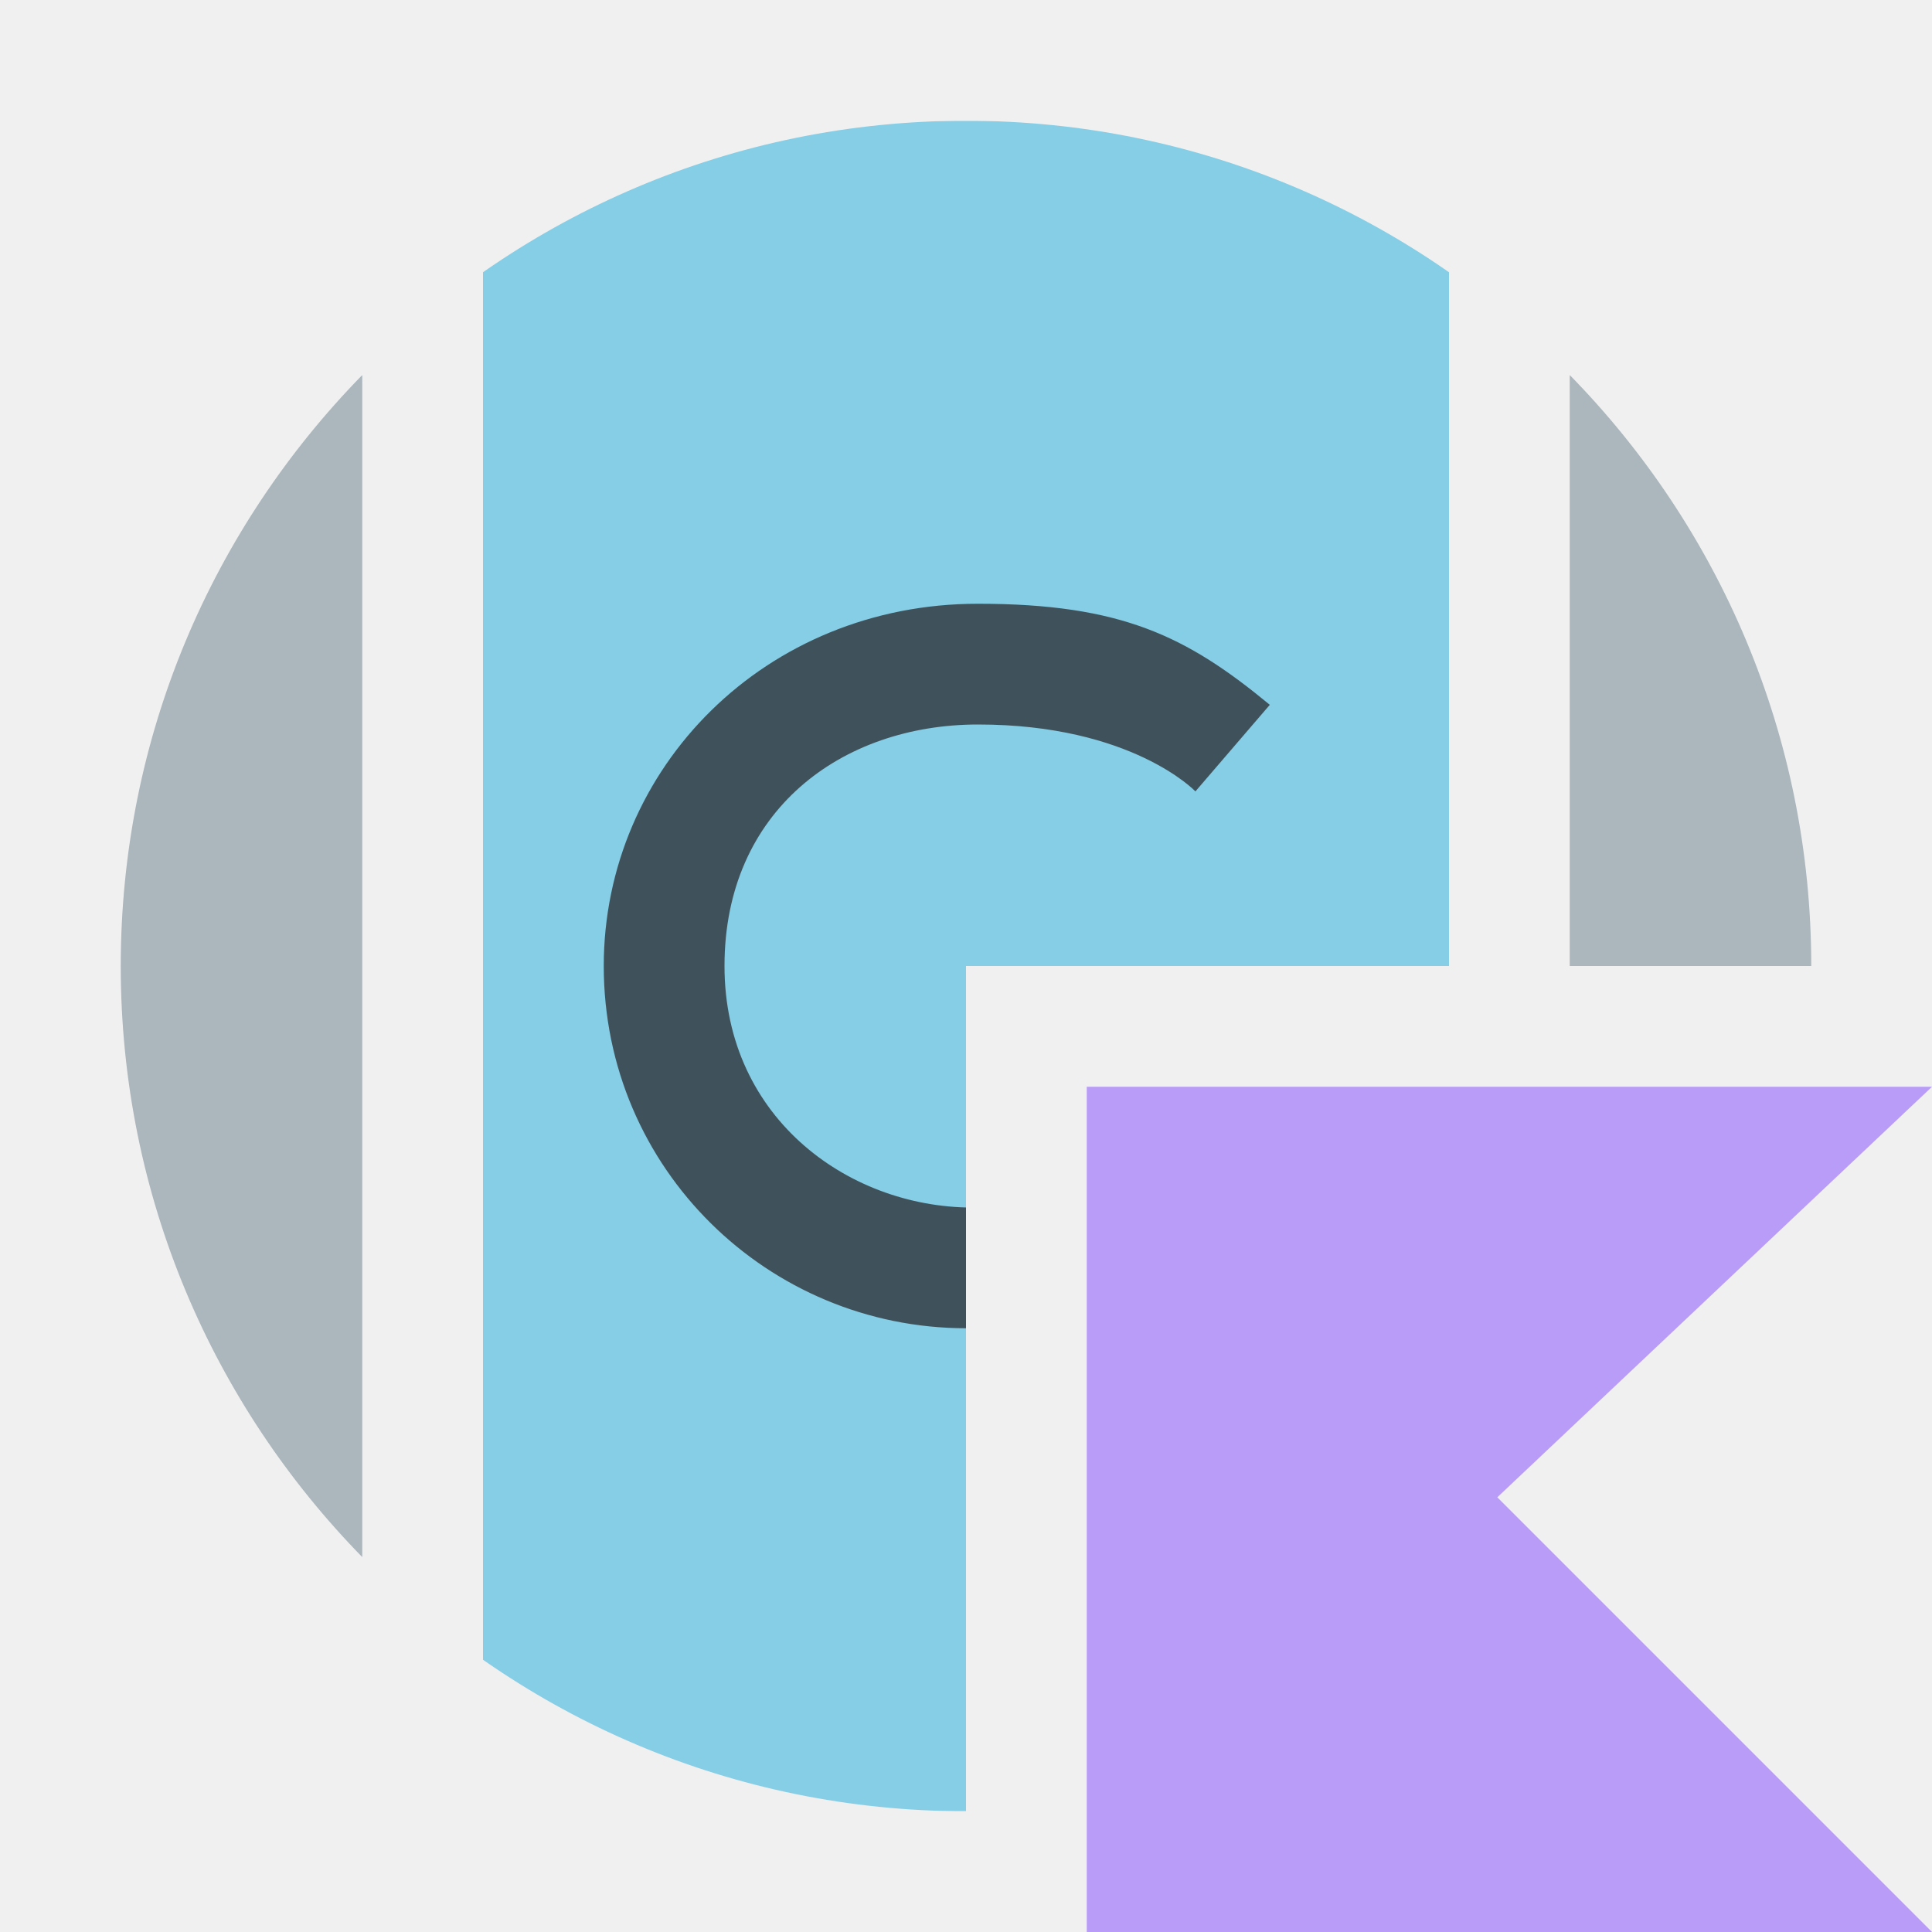
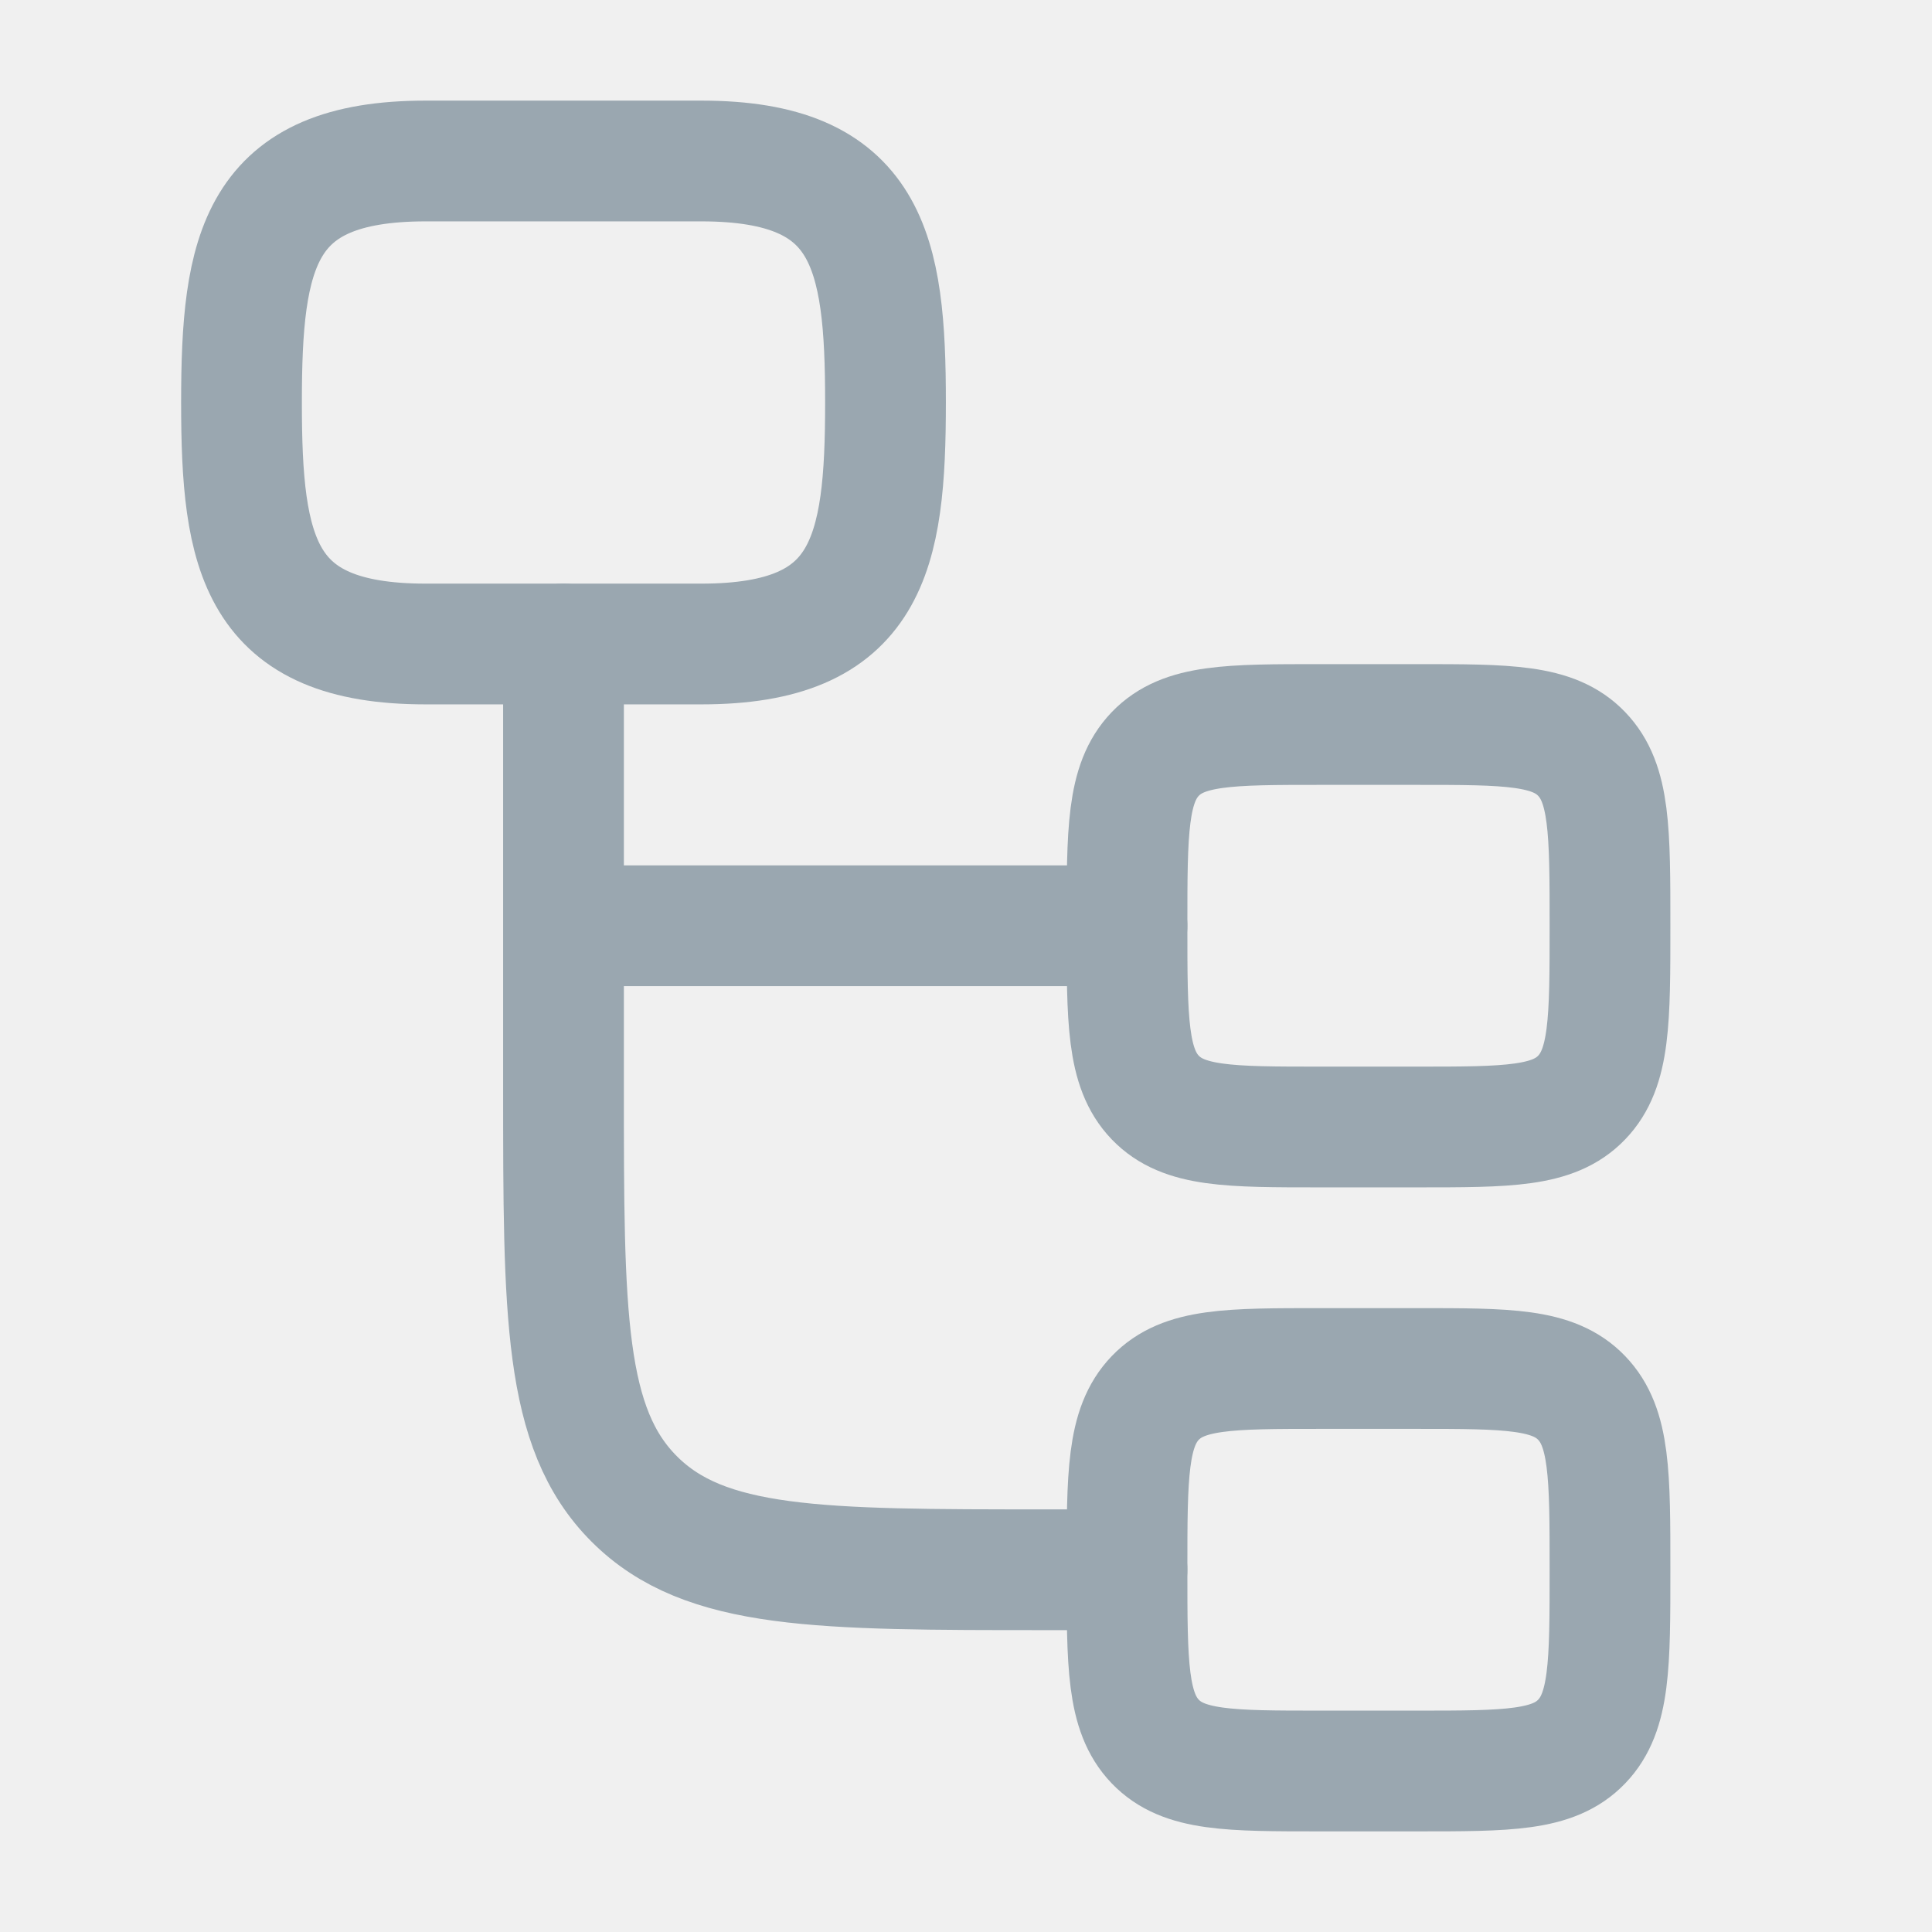
- <svg xmlns="http://www.w3.org/2000/svg" width="16" height="16" viewBox="0 0 16 16" fill="none">
-   <g id="abstractClassKotlin">
-     <path id="Fill 1" fill-rule="evenodd" clip-rule="evenodd" d="M3 3.106C1.764 4.369 1 6.093 1 8.001C1 9.906 1.764 11.632 3 12.895V3.106Z" fill="#9AA7B0" fill-opacity="0.8" />
-     <path id="Combined Shape" fill-rule="evenodd" clip-rule="evenodd" d="M13 8V3.106C14.236 4.367 15 6.093 15 8H13Z" fill="#9AA7B0" fill-opacity="0.8" />
-     <g id="idea/community/platform/icons/src/nodes/class">
-       <mask id="mask0" style="mask-type:alpha" maskUnits="userSpaceOnUse" x="4" y="1" width="8" height="14">
-         <path id="Mask" d="M4 1H12V8H8V15H4V1Z" fill="white" />
-       </mask>
-       <g mask="url(#mask0)">
-         <g id="class">
-           <path id="Fill 1_2" fill-rule="evenodd" clip-rule="evenodd" d="M15 8C15 11.866 11.866 15 8 15C4.134 15 1 11.866 1 8C1 4.134 4.134 1 8 1C11.866 1 15 4.134 15 8Z" fill="#40B6E0" fill-opacity="0.6" />
-           <g id="â/alphabet/nodes/c">
-             <path id="â/alphabet/nodes/c_2" fill-rule="evenodd" clip-rule="evenodd" d="M10 9.283C9.53 9.742 9.028 9.978 8.1 10C7.061 10.022 6 9.279 6 8C6 6.712 6.971 6 8.1 6C9.373 6 9.9 6.554 9.9 6.554L10.516 5.837C9.829 5.27 9.288 5 8.098 5C6.34 5 5 6.358 5 8C5 9.682 6.364 11 8.002 11C9.293 11 10.023 10.593 10.616 9.981L10 9.283Z" fill="#231F20" fill-opacity="0.7" />
-           </g>
-         </g>
-       </g>
-     </g>
-     <g id="â/modifier/kotlin">
-       <path id="â/modifier/kotlin_2" d="M16 16H9V9H16L12.4 12.4L16 16Z" fill="#B99BF8" />
-     </g>
-   </g>
+ <svg xmlns="http://www.w3.org/2000/svg" width="16" height="16" viewBox="0 0 24 24" fill="none" data-hugeicon="HierarchySquare01Icon">
+   <path d="M14 19.5H13C10.172 19.5 8.757 19.5 7.879 18.621C7 17.743 7 16.328 7 13.5V11.5M7 8V11.5M7 11.5H14" stroke="#9AA7B0" stroke-linecap="round" stroke-linejoin="round" stroke-width="1.5" />
+   <path d="M14 11.5C14 10.322 14 9.732 14.351 9.366C14.703 9 15.269 9 16.4 9H17.6C18.731 9 19.297 9 19.648 9.366C20 9.732 20 10.322 20 11.5C20 12.678 20 13.268 19.648 13.634C19.297 14 18.731 14 17.6 14H16.4C15.269 14 14.703 14 14.351 13.634C14 13.268 14 12.678 14 11.5Z" stroke="#9AA7B0" stroke-width="1.5" />
+   <path d="M14 19.5C14 18.322 14 17.732 14.351 17.366C14.703 17 15.269 17 16.4 17H17.6C18.731 17 19.297 17 19.648 17.366C20 17.732 20 18.322 20 19.5C20 20.678 20 21.268 19.648 21.634C19.297 22 18.731 22 17.6 22H16.4C15.269 22 14.703 22 14.351 21.634C14 21.268 14 20.678 14 19.5Z" stroke="#9AA7B0" stroke-width="1.5" />
+   <path d="M5.286 2H8.714C10.789 2 11 3.11 11 5C11 6.89 10.789 8 8.714 8H5.286C3.211 8 3 6.89 3 5C3 3.11 3.211 2 5.286 2Z" stroke="#9AA7B0" stroke-width="1.5" />
</svg>
